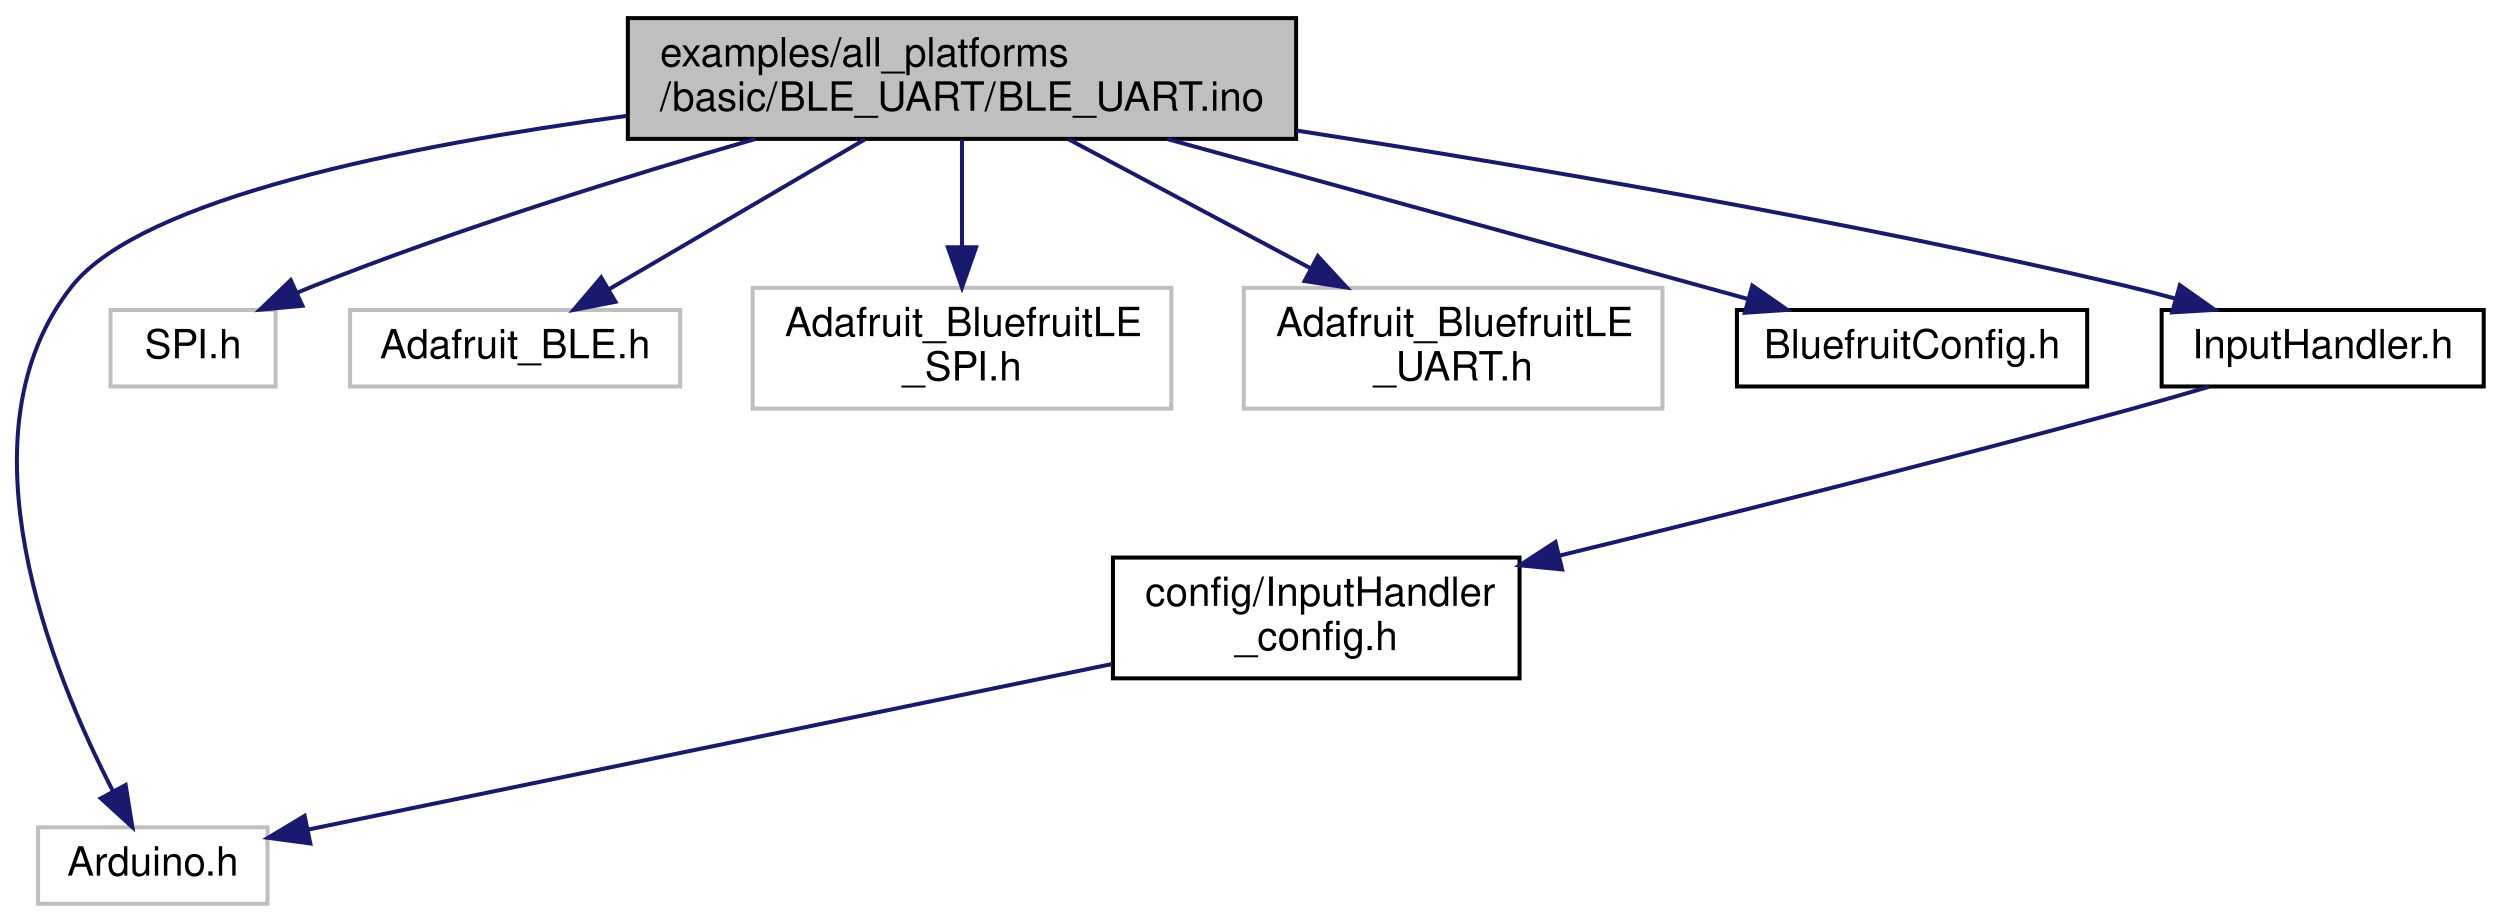
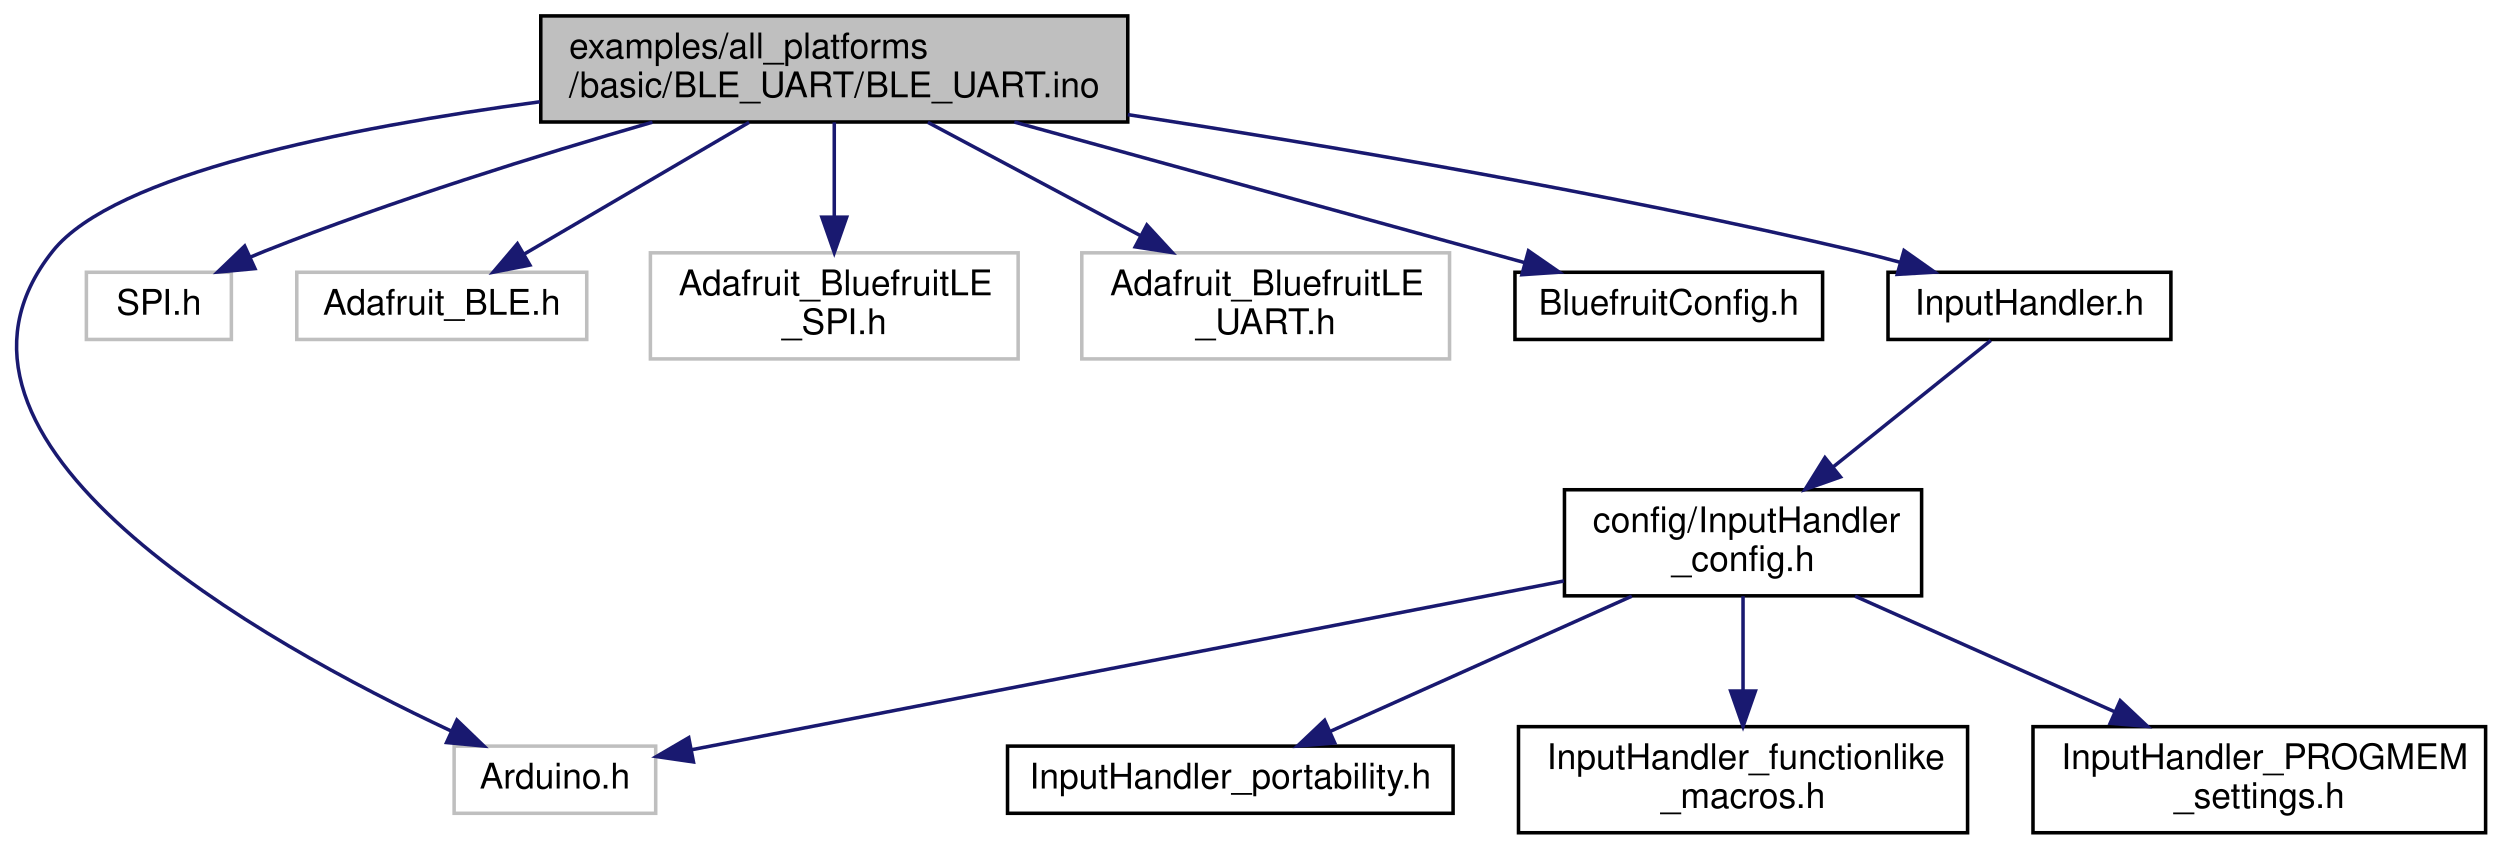
- <svg xmlns="http://www.w3.org/2000/svg" xmlns:xlink="http://www.w3.org/1999/xlink" width="621pt" height="229pt" viewBox="0.00 0.00 620.91 229.00">
-   <g id="graph0" class="graph" transform="scale(1 1) rotate(0) translate(4 225)">
+ <svg xmlns="http://www.w3.org/2000/svg" xmlns:xlink="http://www.w3.org/1999/xlink" width="707pt" height="240pt" viewBox="0.00 0.00 706.86 240.00">
+   <g id="graph0" class="graph" transform="scale(1 1) rotate(0) translate(4 236)">
    <g id="node1" class="node">
      <g id="a_node1">
        <a xlink:title=" ">
-           <polygon fill="#bfbfbf" stroke="black" points="151.91,-190.5 151.91,-220.5 317.91,-220.5 317.91,-190.5 151.91,-190.5" />
-           <text text-anchor="start" x="159.91" y="-208.5" font-family="Helvetica,sans-Serif" font-size="10.00">examples/all_platforms</text>
-           <text text-anchor="middle" x="234.91" y="-197.5" font-family="Helvetica,sans-Serif" font-size="10.00">/basic/BLE_UART/BLE_UART.ino</text>
+           <polygon fill="#bfbfbf" stroke="black" points="148.86,-201.5 148.86,-231.5 314.86,-231.5 314.86,-201.5 148.86,-201.5" />
+           <text text-anchor="start" x="156.86" y="-219.5" font-family="Helvetica,sans-Serif" font-size="10.00">examples/all_platforms</text>
+           <text text-anchor="middle" x="231.86" y="-208.5" font-family="Helvetica,sans-Serif" font-size="10.00">/basic/BLE_UART/BLE_UART.ino</text>
        </a>
      </g>
    </g>
    <g id="node2" class="node">
      <g id="a_node2">
        <a xlink:title=" ">
-           <polygon fill="none" stroke="#bfbfbf" points="5.41,-0.5 5.41,-19.5 62.41,-19.5 62.41,-0.5 5.41,-0.5" />
-           <text text-anchor="middle" x="33.91" y="-7.5" font-family="Helvetica,sans-Serif" font-size="10.00">Arduino.h</text>
+           <polygon fill="none" stroke="#bfbfbf" points="124.36,-6 124.36,-25 181.36,-25 181.36,-6 124.36,-6" />
+           <text text-anchor="middle" x="152.86" y="-13" font-family="Helvetica,sans-Serif" font-size="10.00">Arduino.h</text>
        </a>
      </g>
    </g>
    <g id="edge1" class="edge">
-       <path fill="none" stroke="midnightblue" d="M151.65,-196.22C96.49,-188.81 31.2,-175.7 13.91,-154 -15.31,-117.35 8.81,-57.97 23.95,-28.6" />
-       <polygon fill="midnightblue" stroke="midnightblue" points="27.16,-30.01 28.83,-19.55 21,-26.69 27.16,-30.01" />
+       <path fill="none" stroke="midnightblue" d="M148.61,-207.22C93.44,-199.81 28.16,-186.7 10.86,-165 -32.06,-111.17 70.43,-54.11 123.49,-29.28" />
+       <polygon fill="midnightblue" stroke="midnightblue" points="125.14,-32.37 132.77,-25.02 122.22,-26.01 125.14,-32.37" />
    </g>
    <g id="node3" class="node">
      <g id="a_node3">
        <a xlink:title=" ">
-           <polygon fill="none" stroke="#bfbfbf" points="23.41,-129 23.41,-148 64.41,-148 64.41,-129 23.41,-129" />
-           <text text-anchor="middle" x="43.91" y="-136" font-family="Helvetica,sans-Serif" font-size="10.00">SPI.h</text>
+           <polygon fill="none" stroke="#bfbfbf" points="20.36,-140 20.36,-159 61.36,-159 61.36,-140 20.36,-140" />
+           <text text-anchor="middle" x="40.86" y="-147" font-family="Helvetica,sans-Serif" font-size="10.00">SPI.h</text>
        </a>
      </g>
    </g>
    <g id="edge2" class="edge">
-       <path fill="none" stroke="midnightblue" d="M183.48,-190.45C151.54,-181.22 109.86,-168.24 73.91,-154 72.53,-153.45 71.12,-152.87 69.72,-152.27" />
-       <polygon fill="midnightblue" stroke="midnightblue" points="71.08,-149.04 60.53,-148.07 68.17,-155.41 71.08,-149.04" />
+       <path fill="none" stroke="midnightblue" d="M180.44,-201.45C148.49,-192.22 106.81,-179.24 70.86,-165 69.48,-164.45 68.08,-163.87 66.67,-163.27" />
+       <polygon fill="midnightblue" stroke="midnightblue" points="68.03,-160.04 57.48,-159.07 65.12,-166.41 68.03,-160.04" />
    </g>
    <g id="node4" class="node">
      <g id="a_node4">
        <a xlink:title=" ">
-           <polygon fill="none" stroke="#bfbfbf" points="82.91,-129 82.91,-148 164.91,-148 164.91,-129 82.91,-129" />
-           <text text-anchor="middle" x="123.91" y="-136" font-family="Helvetica,sans-Serif" font-size="10.00">Adafruit_BLE.h</text>
+           <polygon fill="none" stroke="#bfbfbf" points="79.86,-140 79.86,-159 161.86,-159 161.86,-140 79.86,-140" />
+           <text text-anchor="middle" x="120.86" y="-147" font-family="Helvetica,sans-Serif" font-size="10.00">Adafruit_BLE.h</text>
        </a>
      </g>
    </g>
    <g id="edge3" class="edge">
-       <path fill="none" stroke="midnightblue" d="M210.82,-190.4C191.95,-179.34 165.85,-164.06 147.18,-153.13" />
-       <polygon fill="midnightblue" stroke="midnightblue" points="148.83,-150.04 138.43,-148.01 145.29,-156.08 148.83,-150.04" />
+       <path fill="none" stroke="midnightblue" d="M207.77,-201.4C188.9,-190.34 162.8,-175.06 144.14,-164.13" />
+       <polygon fill="midnightblue" stroke="midnightblue" points="145.78,-161.04 135.39,-159.01 142.25,-167.08 145.78,-161.04" />
    </g>
    <g id="node5" class="node">
      <g id="a_node5">
        <a xlink:title=" ">
-           <polygon fill="none" stroke="#bfbfbf" points="182.91,-123.5 182.91,-153.5 286.91,-153.5 286.91,-123.5 182.91,-123.5" />
-           <text text-anchor="start" x="190.91" y="-141.5" font-family="Helvetica,sans-Serif" font-size="10.00">Adafruit_BluefruitLE</text>
-           <text text-anchor="middle" x="234.91" y="-130.5" font-family="Helvetica,sans-Serif" font-size="10.00">_SPI.h</text>
+           <polygon fill="none" stroke="#bfbfbf" points="179.86,-134.5 179.86,-164.5 283.86,-164.5 283.86,-134.5 179.86,-134.5" />
+           <text text-anchor="start" x="187.86" y="-152.5" font-family="Helvetica,sans-Serif" font-size="10.00">Adafruit_BluefruitLE</text>
+           <text text-anchor="middle" x="231.86" y="-141.5" font-family="Helvetica,sans-Serif" font-size="10.00">_SPI.h</text>
        </a>
      </g>
    </g>
    <g id="edge4" class="edge">
-       <path fill="none" stroke="midnightblue" d="M234.91,-190.4C234.91,-182.64 234.91,-172.81 234.91,-163.86" />
-       <polygon fill="midnightblue" stroke="midnightblue" points="238.41,-163.58 234.91,-153.58 231.41,-163.58 238.41,-163.58" />
+       <path fill="none" stroke="midnightblue" d="M231.86,-201.4C231.86,-193.64 231.86,-183.81 231.86,-174.86" />
+       <polygon fill="midnightblue" stroke="midnightblue" points="235.36,-174.58 231.86,-164.58 228.36,-174.58 235.36,-174.58" />
    </g>
    <g id="node6" class="node">
      <g id="a_node6">
        <a xlink:title=" ">
-           <polygon fill="none" stroke="#bfbfbf" points="304.91,-123.5 304.91,-153.5 408.91,-153.5 408.91,-123.5 304.91,-123.5" />
-           <text text-anchor="start" x="312.91" y="-141.5" font-family="Helvetica,sans-Serif" font-size="10.00">Adafruit_BluefruitLE</text>
-           <text text-anchor="middle" x="356.91" y="-130.5" font-family="Helvetica,sans-Serif" font-size="10.00">_UART.h</text>
+           <polygon fill="none" stroke="#bfbfbf" points="301.86,-134.5 301.86,-164.5 405.86,-164.5 405.86,-134.5 301.86,-134.5" />
+           <text text-anchor="start" x="309.86" y="-152.5" font-family="Helvetica,sans-Serif" font-size="10.00">Adafruit_BluefruitLE</text>
+           <text text-anchor="middle" x="353.86" y="-141.5" font-family="Helvetica,sans-Serif" font-size="10.00">_UART.h</text>
        </a>
      </g>
    </g>
    <g id="edge5" class="edge">
-       <path fill="none" stroke="midnightblue" d="M261.38,-190.4C278.96,-181.03 302.26,-168.62 321.44,-158.39" />
-       <polygon fill="midnightblue" stroke="midnightblue" points="323.3,-161.37 330.48,-153.58 320.01,-155.19 323.3,-161.37" />
+       <path fill="none" stroke="midnightblue" d="M258.33,-201.4C275.92,-192.03 299.21,-179.62 318.39,-169.39" />
+       <polygon fill="midnightblue" stroke="midnightblue" points="320.26,-172.37 327.44,-164.58 316.97,-166.19 320.26,-172.37" />
    </g>
    <g id="node7" class="node">
      <g id="a_node7">
        <a xlink:href="../../d2/df9/_bluefruit_config_8h.html" target="_top" xlink:title=" ">
-           <polygon fill="none" stroke="black" points="427.41,-129 427.41,-148 514.41,-148 514.41,-129 427.41,-129" />
-           <text text-anchor="middle" x="470.91" y="-136" font-family="Helvetica,sans-Serif" font-size="10.00">BluefruitConfig.h</text>
+           <polygon fill="none" stroke="black" points="424.36,-140 424.36,-159 511.36,-159 511.36,-140 424.36,-140" />
+           <text text-anchor="middle" x="467.86" y="-147" font-family="Helvetica,sans-Serif" font-size="10.00">BluefruitConfig.h</text>
        </a>
      </g>
    </g>
    <g id="edge6" class="edge">
-       <path fill="none" stroke="midnightblue" d="M285.82,-190.48C329.04,-178.57 390.25,-161.72 430.25,-150.7" />
-       <polygon fill="midnightblue" stroke="midnightblue" points="431.23,-154.06 439.94,-148.03 429.37,-147.31 431.23,-154.06" />
+       <path fill="none" stroke="midnightblue" d="M282.78,-201.48C326,-189.57 387.2,-172.72 427.2,-161.7" />
+       <polygon fill="midnightblue" stroke="midnightblue" points="428.18,-165.06 436.89,-159.03 426.32,-158.31 428.18,-165.06" />
    </g>
    <g id="node8" class="node">
      <g id="a_node8">
        <a xlink:href="../../df/dec/_input_handler_8h.html" target="_top" xlink:title="InputHandler library header file.">
-           <polygon fill="none" stroke="black" points="532.91,-129 532.91,-148 612.91,-148 612.91,-129 532.91,-129" />
-           <text text-anchor="middle" x="572.91" y="-136" font-family="Helvetica,sans-Serif" font-size="10.00">InputHandler.h</text>
+           <polygon fill="none" stroke="black" points="529.86,-140 529.86,-159 609.86,-159 609.86,-140 529.86,-140" />
+           <text text-anchor="middle" x="569.86" y="-147" font-family="Helvetica,sans-Serif" font-size="10.00">InputHandler.h</text>
        </a>
      </g>
    </g>
    <g id="edge7" class="edge">
-       <path fill="none" stroke="midnightblue" d="M317.95,-192.58C375.98,-183.62 455.1,-170.14 523.91,-154 527.99,-153.04 532.23,-151.95 536.44,-150.79" />
-       <polygon fill="midnightblue" stroke="midnightblue" points="537.44,-154.15 546.1,-148.04 535.52,-147.41 537.44,-154.15" />
+       <path fill="none" stroke="midnightblue" d="M314.9,-203.58C372.94,-194.62 452.05,-181.14 520.86,-165 524.94,-164.04 529.18,-162.95 533.39,-161.79" />
+       <polygon fill="midnightblue" stroke="midnightblue" points="534.39,-165.15 543.05,-159.04 532.47,-158.41 534.39,-165.15" />
    </g>
    <g id="node9" class="node">
      <g id="a_node9">
        <a xlink:href="../../dd/d4e/_input_handler__config_8h.html" target="_top" xlink:title="InputHandler library configuration file.">
-           <polygon fill="none" stroke="black" points="272.41,-56.5 272.41,-86.5 373.41,-86.5 373.41,-56.5 272.41,-56.5" />
-           <text text-anchor="start" x="280.41" y="-74.5" font-family="Helvetica,sans-Serif" font-size="10.00">config/InputHandler</text>
-           <text text-anchor="middle" x="322.91" y="-63.5" font-family="Helvetica,sans-Serif" font-size="10.00">_config.h</text>
+           <polygon fill="none" stroke="black" points="438.36,-67.5 438.36,-97.5 539.36,-97.5 539.36,-67.5 438.36,-67.5" />
+           <text text-anchor="start" x="446.36" y="-85.5" font-family="Helvetica,sans-Serif" font-size="10.00">config/InputHandler</text>
+           <text text-anchor="middle" x="488.86" y="-74.5" font-family="Helvetica,sans-Serif" font-size="10.00">_config.h</text>
        </a>
      </g>
    </g>
    <g id="edge8" class="edge">
-       <path fill="none" stroke="midnightblue" d="M544.72,-128.94C537.92,-126.94 530.67,-124.85 523.91,-123 476.87,-110.14 423.31,-96.74 383.31,-86.98" />
-       <polygon fill="midnightblue" stroke="midnightblue" points="383.99,-83.55 373.45,-84.58 382.33,-90.35 383.99,-83.55" />
+       <path fill="none" stroke="midnightblue" d="M558.93,-139.73C547.57,-130.61 529.36,-116 514.36,-103.96" />
+       <polygon fill="midnightblue" stroke="midnightblue" points="516.41,-101.12 506.42,-97.59 512.02,-106.58 516.41,-101.12" />
    </g>
    <g id="edge9" class="edge">
-       <path fill="none" stroke="midnightblue" d="M272.23,-60.07C215.29,-48.34 124.09,-29.57 72.59,-18.96" />
-       <polygon fill="midnightblue" stroke="midnightblue" points="73.04,-15.48 62.54,-16.89 71.62,-22.34 73.04,-15.48" />
+       <path fill="none" stroke="midnightblue" d="M438.19,-71.7C370.6,-58.62 252.41,-35.76 191.53,-23.98" />
+       <polygon fill="midnightblue" stroke="midnightblue" points="192.04,-20.52 181.56,-22.05 190.71,-27.39 192.04,-20.52" />
+     </g>
+     <g id="node10" class="node">
+       <g id="a_node10">
+         <a xlink:href="../../d3/dcd/_input_handler__portability_8h.html" target="_top" xlink:title=" ">
+           <polygon fill="none" stroke="black" points="280.86,-6 280.86,-25 406.86,-25 406.86,-6 280.86,-6" />
+           <text text-anchor="middle" x="343.86" y="-13" font-family="Helvetica,sans-Serif" font-size="10.00">InputHandler_portability.h</text>
+         </a>
+       </g>
+     </g>
+     <g id="edge10" class="edge">
+       <path fill="none" stroke="midnightblue" d="M457.4,-67.4C431.95,-55.99 396.46,-40.08 371.96,-29.1" />
+       <polygon fill="midnightblue" stroke="midnightblue" points="373.39,-25.9 362.84,-25.01 370.53,-32.29 373.39,-25.9" />
+     </g>
+     <g id="node11" class="node">
+       <g id="a_node11">
+         <a xlink:href="../../d1/d39/_input_handler__functionlike__macros_8h.html" target="_top" xlink:title=" ">
+           <polygon fill="none" stroke="black" points="425.36,-0.5 425.36,-30.5 552.36,-30.5 552.36,-0.5 425.36,-0.5" />
+           <text text-anchor="start" x="433.36" y="-18.5" font-family="Helvetica,sans-Serif" font-size="10.00">InputHandler_functionlike</text>
+           <text text-anchor="middle" x="488.86" y="-7.5" font-family="Helvetica,sans-Serif" font-size="10.00">_macros.h</text>
+         </a>
+       </g>
+     </g>
+     <g id="edge11" class="edge">
+       <path fill="none" stroke="midnightblue" d="M488.86,-67.4C488.86,-59.64 488.86,-49.81 488.86,-40.86" />
+       <polygon fill="midnightblue" stroke="midnightblue" points="492.36,-40.58 488.86,-30.58 485.36,-40.58 492.36,-40.58" />
+     </g>
+     <g id="node12" class="node">
+       <g id="a_node12">
+         <a xlink:href="../../df/d25/_input_handler___p_r_o_g_m_e_m__settings_8h.html" target="_top" xlink:title=" ">
+           <polygon fill="none" stroke="black" points="570.86,-0.5 570.86,-30.5 698.86,-30.5 698.86,-0.5 570.86,-0.5" />
+           <text text-anchor="start" x="578.86" y="-18.5" font-family="Helvetica,sans-Serif" font-size="10.00">InputHandler_PROGMEM</text>
+           <text text-anchor="middle" x="634.86" y="-7.5" font-family="Helvetica,sans-Serif" font-size="10.00">_settings.h</text>
+         </a>
+       </g>
+     </g>
+     <g id="edge12" class="edge">
+       <path fill="none" stroke="midnightblue" d="M520.54,-67.4C542.06,-57.81 570.73,-45.05 593.98,-34.7" />
+       <polygon fill="midnightblue" stroke="midnightblue" points="595.53,-37.84 603.24,-30.58 592.68,-31.45 595.53,-37.84" />
    </g>
  </g>
</svg>
